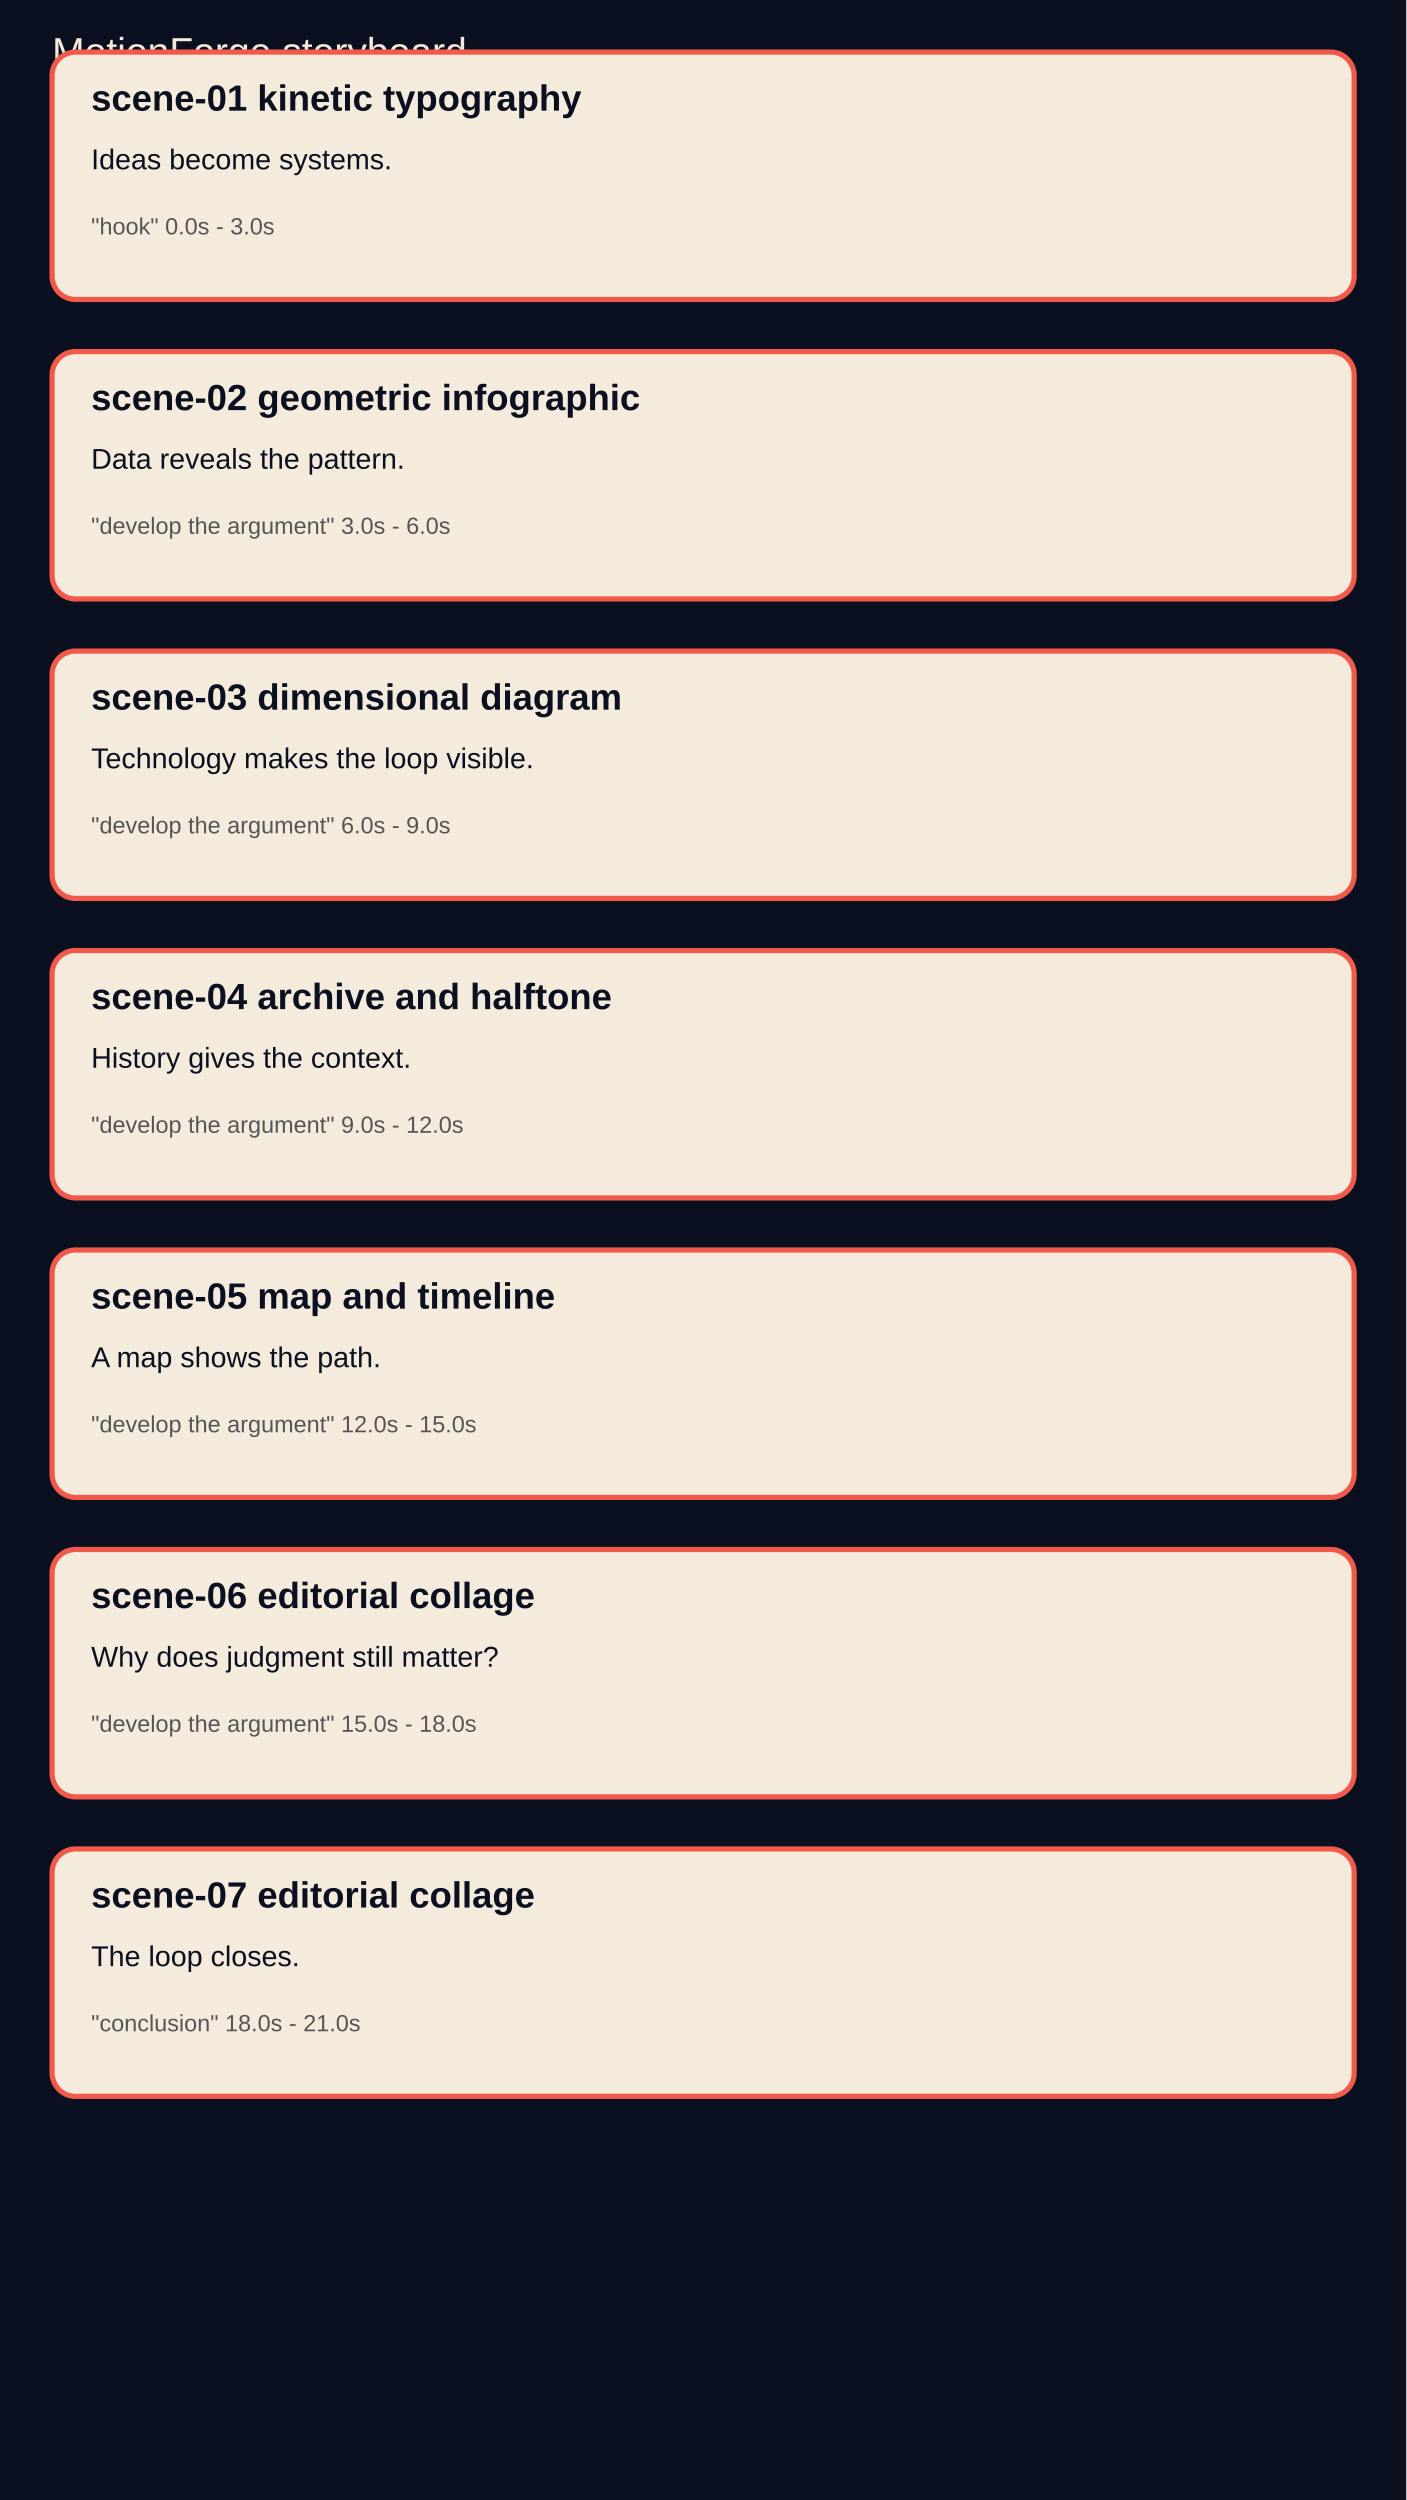
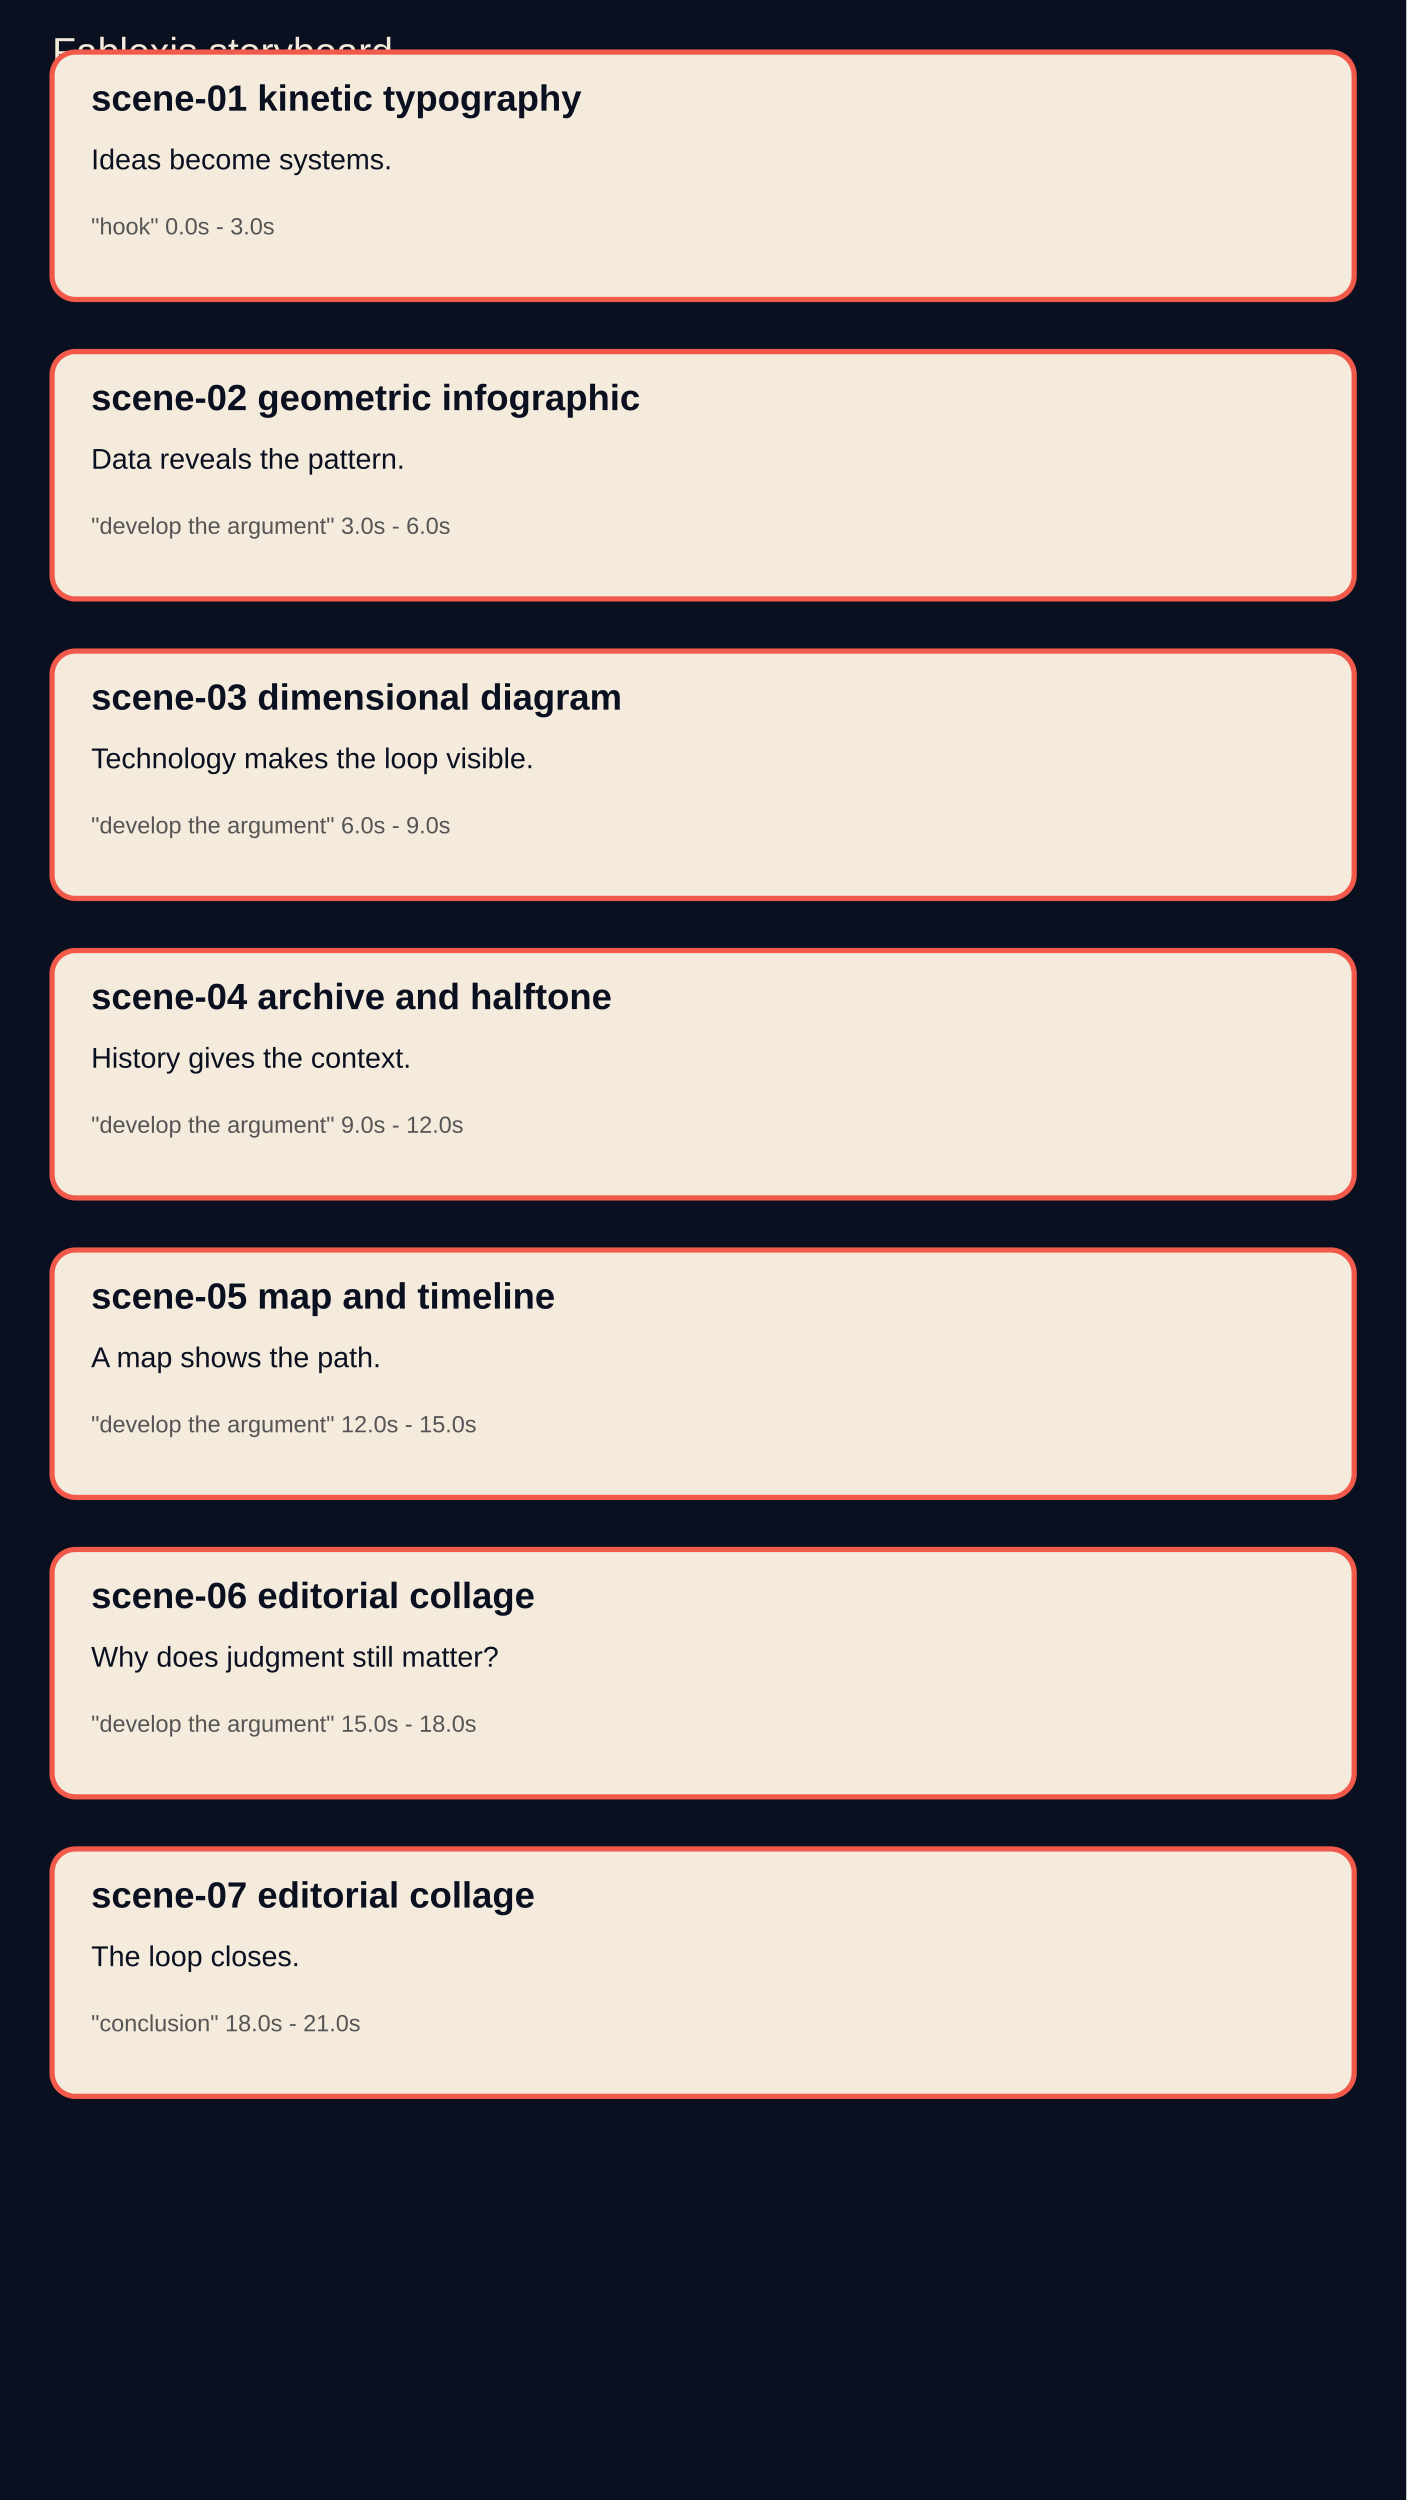
<svg xmlns="http://www.w3.org/2000/svg" width="1080" height="1920" viewBox="0 0 1080 1920">
  <rect width="100%" height="100%" fill="#0B1020" />
-   <text x="40" y="50" font-family="Arial" font-size="30" fill="#F4EBDD">MotionForge storyboard</text>
+   <text x="40" y="50" font-family="Arial" font-size="30" fill="#F4EBDD">Fablexis storyboard</text>
  <rect x="40" y="40" width="1000" height="190" rx="18" fill="#F4EBDD" stroke="#F15A4A" stroke-width="4" />
  <text x="70" y="85" font-family="Arial" font-size="28" font-weight="700" fill="#0B1020">scene-01  kinetic typography</text>
  <text x="70" y="130" font-family="Arial" font-size="22" fill="#0B1020">Ideas become systems.</text>
  <text x="70" y="180" font-family="Arial" font-size="18" fill="#555">"hook"  0.0s - 3.0s</text>
  <rect x="40" y="270" width="1000" height="190" rx="18" fill="#F4EBDD" stroke="#F15A4A" stroke-width="4" />
  <text x="70" y="315" font-family="Arial" font-size="28" font-weight="700" fill="#0B1020">scene-02  geometric infographic</text>
  <text x="70" y="360" font-family="Arial" font-size="22" fill="#0B1020">Data reveals the pattern.</text>
  <text x="70" y="410" font-family="Arial" font-size="18" fill="#555">"develop the argument"  3.0s - 6.0s</text>
  <rect x="40" y="500" width="1000" height="190" rx="18" fill="#F4EBDD" stroke="#F15A4A" stroke-width="4" />
  <text x="70" y="545" font-family="Arial" font-size="28" font-weight="700" fill="#0B1020">scene-03  dimensional diagram</text>
  <text x="70" y="590" font-family="Arial" font-size="22" fill="#0B1020">Technology makes the loop visible.</text>
  <text x="70" y="640" font-family="Arial" font-size="18" fill="#555">"develop the argument"  6.0s - 9.0s</text>
  <rect x="40" y="730" width="1000" height="190" rx="18" fill="#F4EBDD" stroke="#F15A4A" stroke-width="4" />
  <text x="70" y="775" font-family="Arial" font-size="28" font-weight="700" fill="#0B1020">scene-04  archive and halftone</text>
  <text x="70" y="820" font-family="Arial" font-size="22" fill="#0B1020">History gives the context.</text>
  <text x="70" y="870" font-family="Arial" font-size="18" fill="#555">"develop the argument"  9.0s - 12.0s</text>
  <rect x="40" y="960" width="1000" height="190" rx="18" fill="#F4EBDD" stroke="#F15A4A" stroke-width="4" />
  <text x="70" y="1005" font-family="Arial" font-size="28" font-weight="700" fill="#0B1020">scene-05  map and timeline</text>
  <text x="70" y="1050" font-family="Arial" font-size="22" fill="#0B1020">A map shows the path.</text>
  <text x="70" y="1100" font-family="Arial" font-size="18" fill="#555">"develop the argument"  12.0s - 15.0s</text>
  <rect x="40" y="1190" width="1000" height="190" rx="18" fill="#F4EBDD" stroke="#F15A4A" stroke-width="4" />
  <text x="70" y="1235" font-family="Arial" font-size="28" font-weight="700" fill="#0B1020">scene-06  editorial collage</text>
  <text x="70" y="1280" font-family="Arial" font-size="22" fill="#0B1020">Why does judgment still matter?</text>
  <text x="70" y="1330" font-family="Arial" font-size="18" fill="#555">"develop the argument"  15.0s - 18.0s</text>
  <rect x="40" y="1420" width="1000" height="190" rx="18" fill="#F4EBDD" stroke="#F15A4A" stroke-width="4" />
  <text x="70" y="1465" font-family="Arial" font-size="28" font-weight="700" fill="#0B1020">scene-07  editorial collage</text>
  <text x="70" y="1510" font-family="Arial" font-size="22" fill="#0B1020">The loop closes.</text>
  <text x="70" y="1560" font-family="Arial" font-size="18" fill="#555">"conclusion"  18.0s - 21.0s</text>
</svg>
